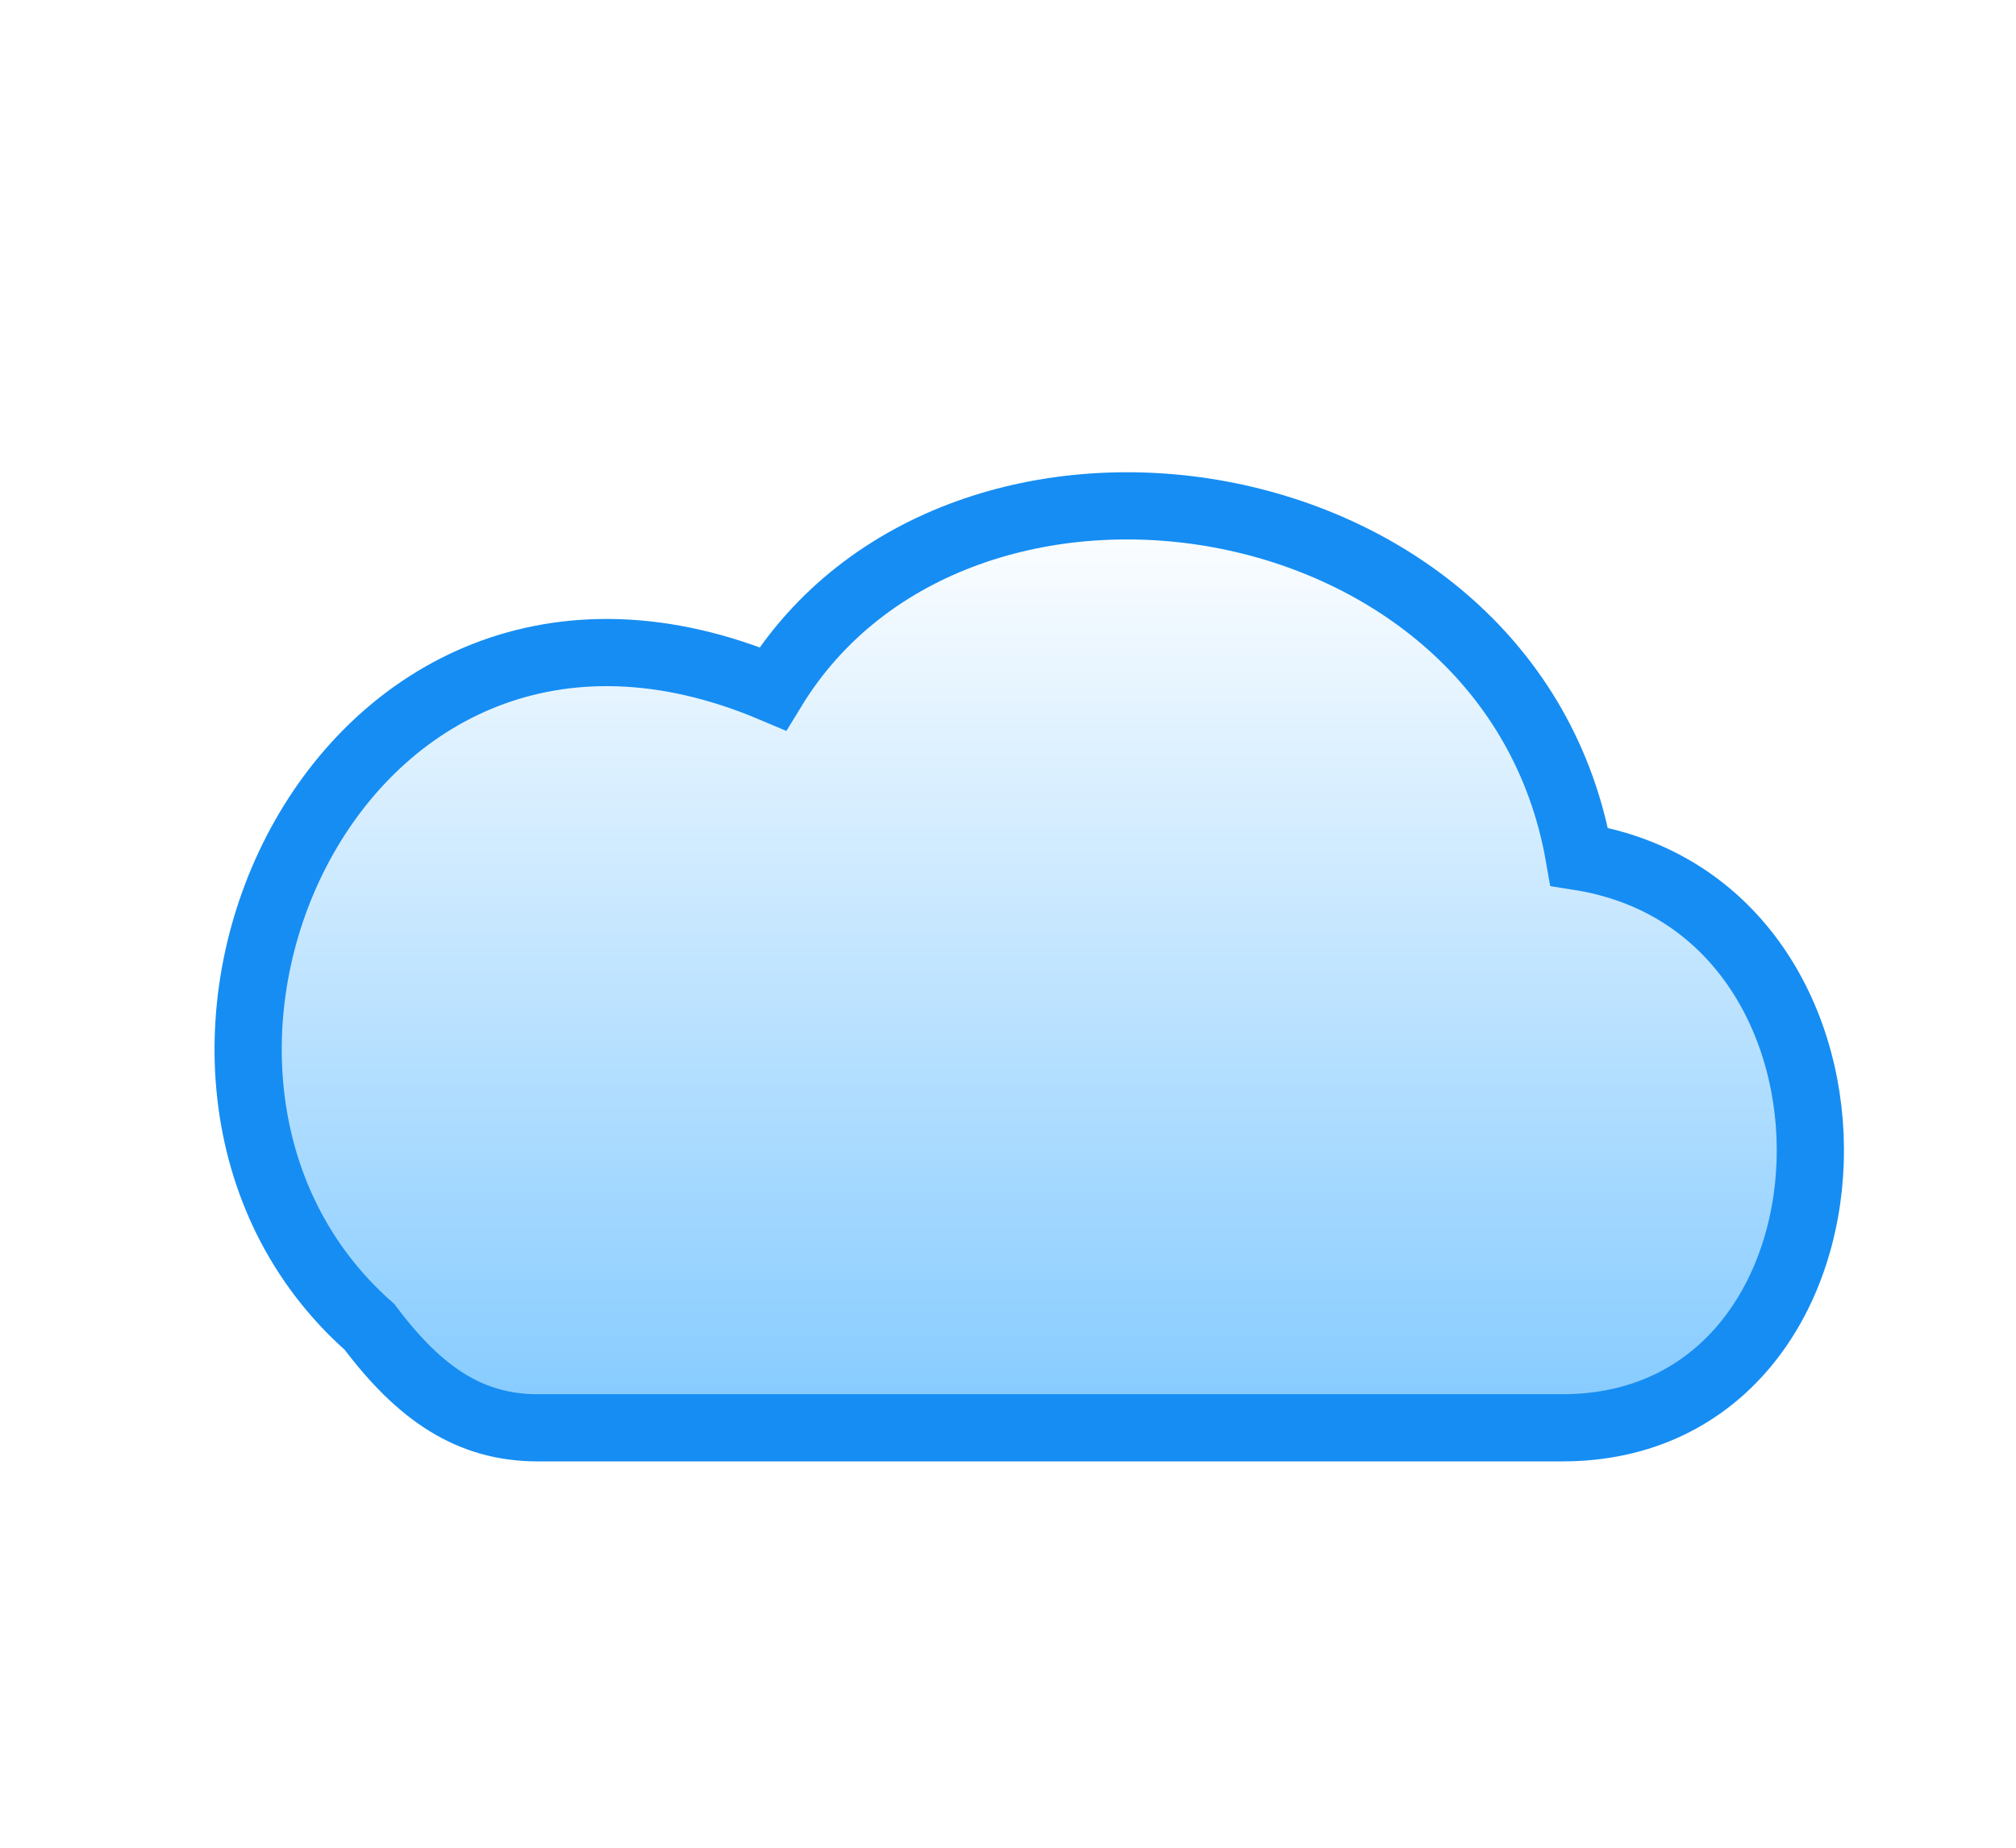
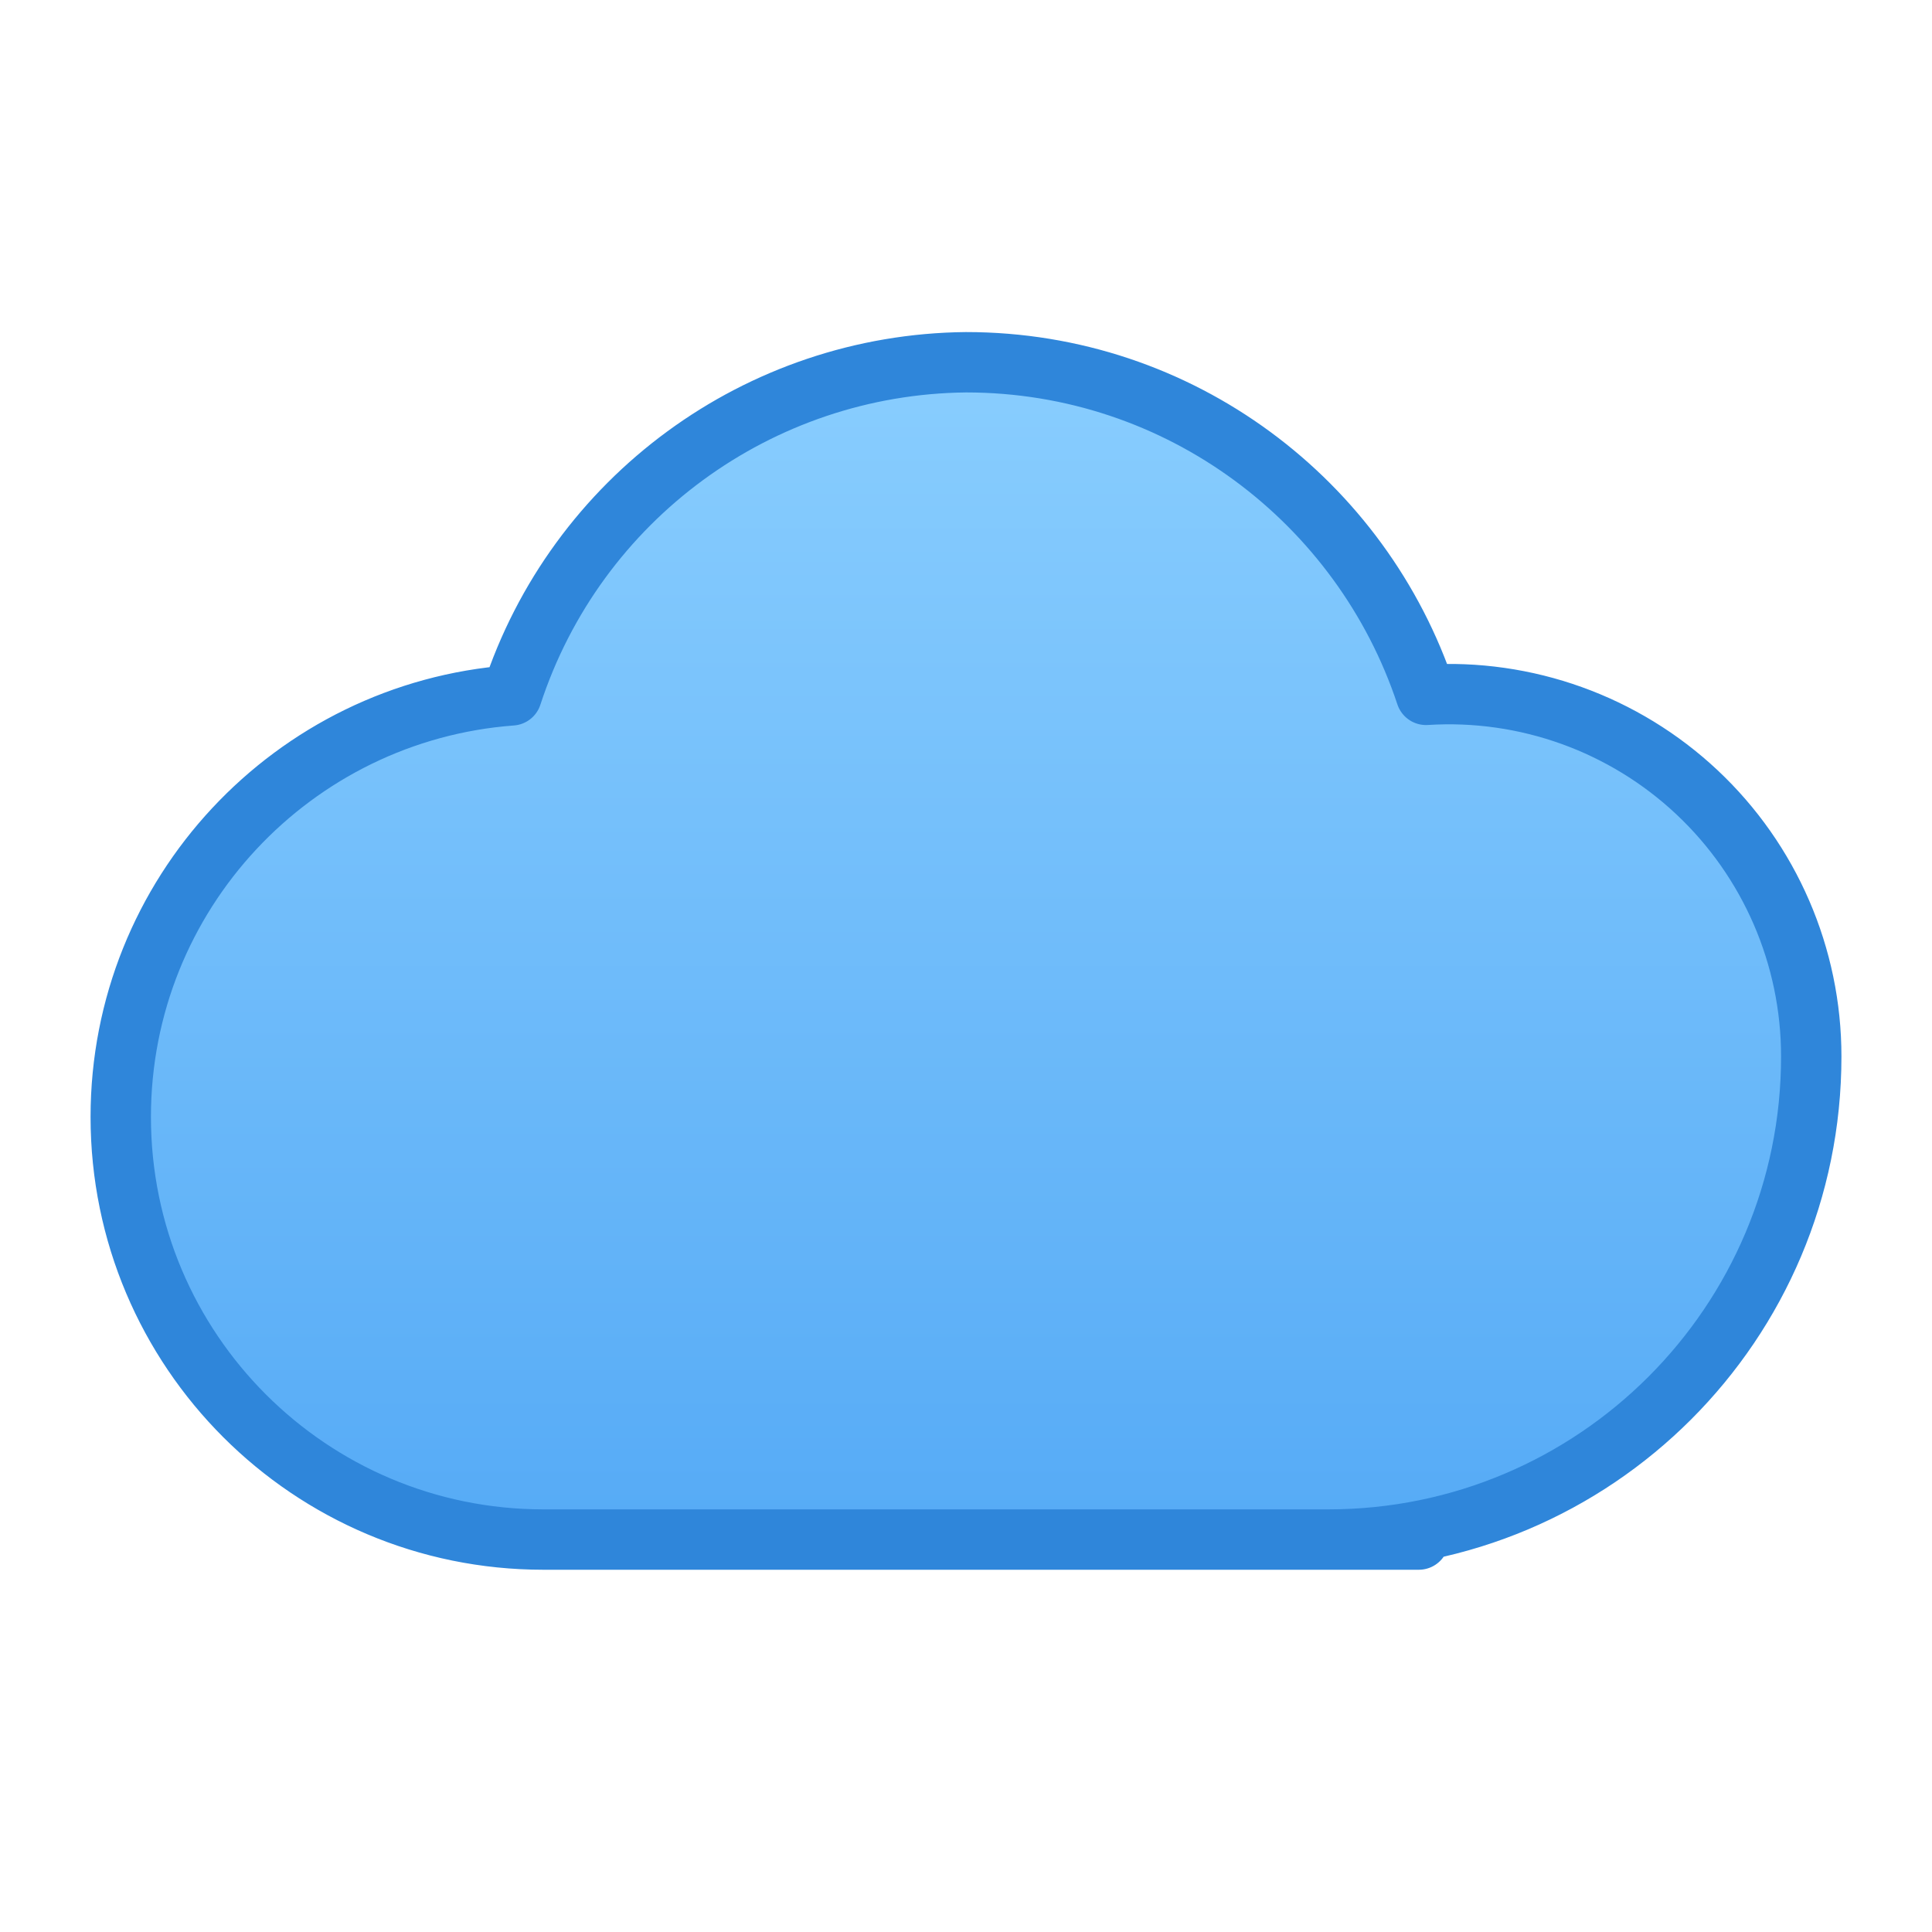
- <svg xmlns="http://www.w3.org/2000/svg" viewBox="0 0 120 110">
+ <svg xmlns="http://www.w3.org/2000/svg" width="128" height="128" viewBox="0 0 128 128" fill="none">
  <defs>
-     <linearGradient id="c" x2="0" y2="1">
-       <stop stop-color="white" />
-       <stop offset="1" stop-color="#83caff" />
+     <linearGradient id="g" x1="64" y1="16" x2="64" y2="112" gradientUnits="userSpaceOnUse">
+       <stop stop-color="#8ED1FF" />
+       <stop offset="1" stop-color="#4FA6F5" />
    </linearGradient>
  </defs>
-   <path d="M32 85h61c19 0 20-31 1-34-4-23-37-28-48-10C20 30 5 64 22 79c3 4 6 6 10 6Z" fill="url(#c)" stroke="#168df3" stroke-width="4" />
+   <path d="M94 102H36c-15.464 0-28-12.536-28-28 0-14.76 11.42-26.85 25.9-27.93A31.998 31.998 0 0 1 64 24c14.19 0 26.235 9.236 30.478 22.036A23.998 23.998 0 0 1 120 70c0 17.673-14.327 32-32 32Z" fill="url(#g)" />
+   <path d="M94 102H36c-15.464 0-28-12.536-28-28 0-14.76 11.42-26.85 25.9-27.93A31.998 31.998 0 0 1 64 24c14.19 0 26.235 9.236 30.478 22.036A23.998 23.998 0 0 1 120 70c0 17.673-14.327 32-32 32Z" stroke="#2F86DA" stroke-width="4" stroke-linejoin="round" />
</svg>
